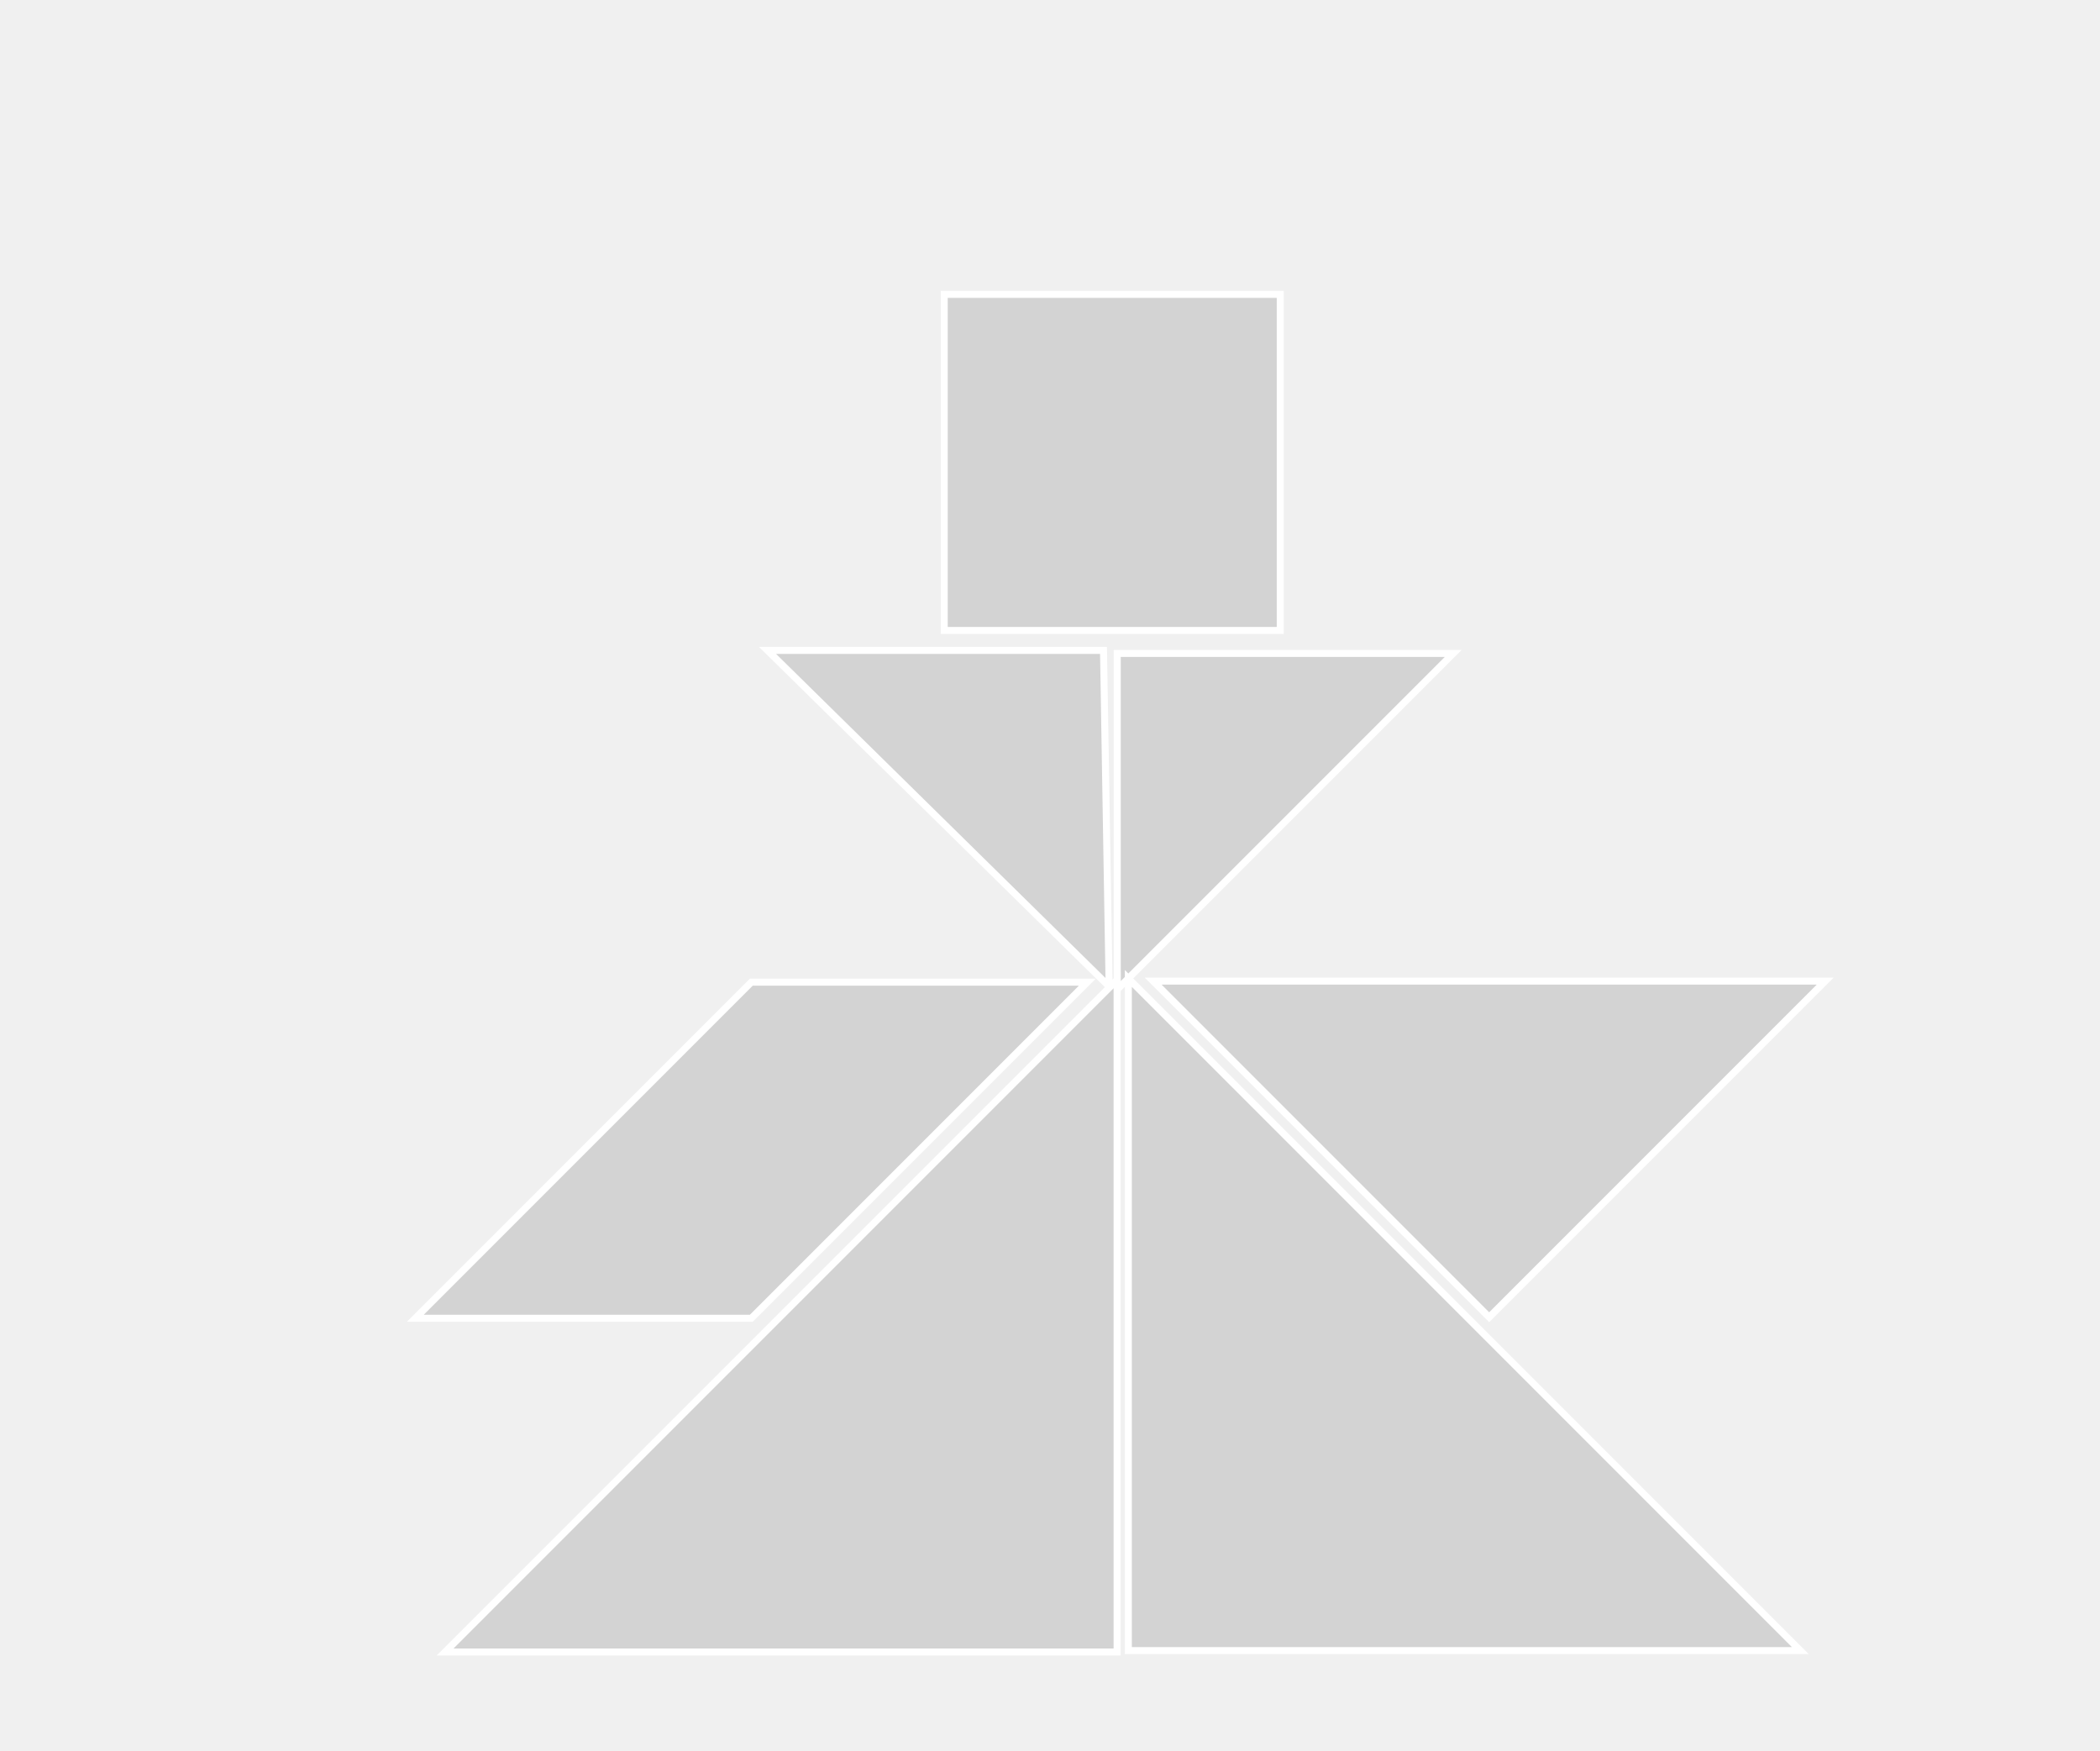
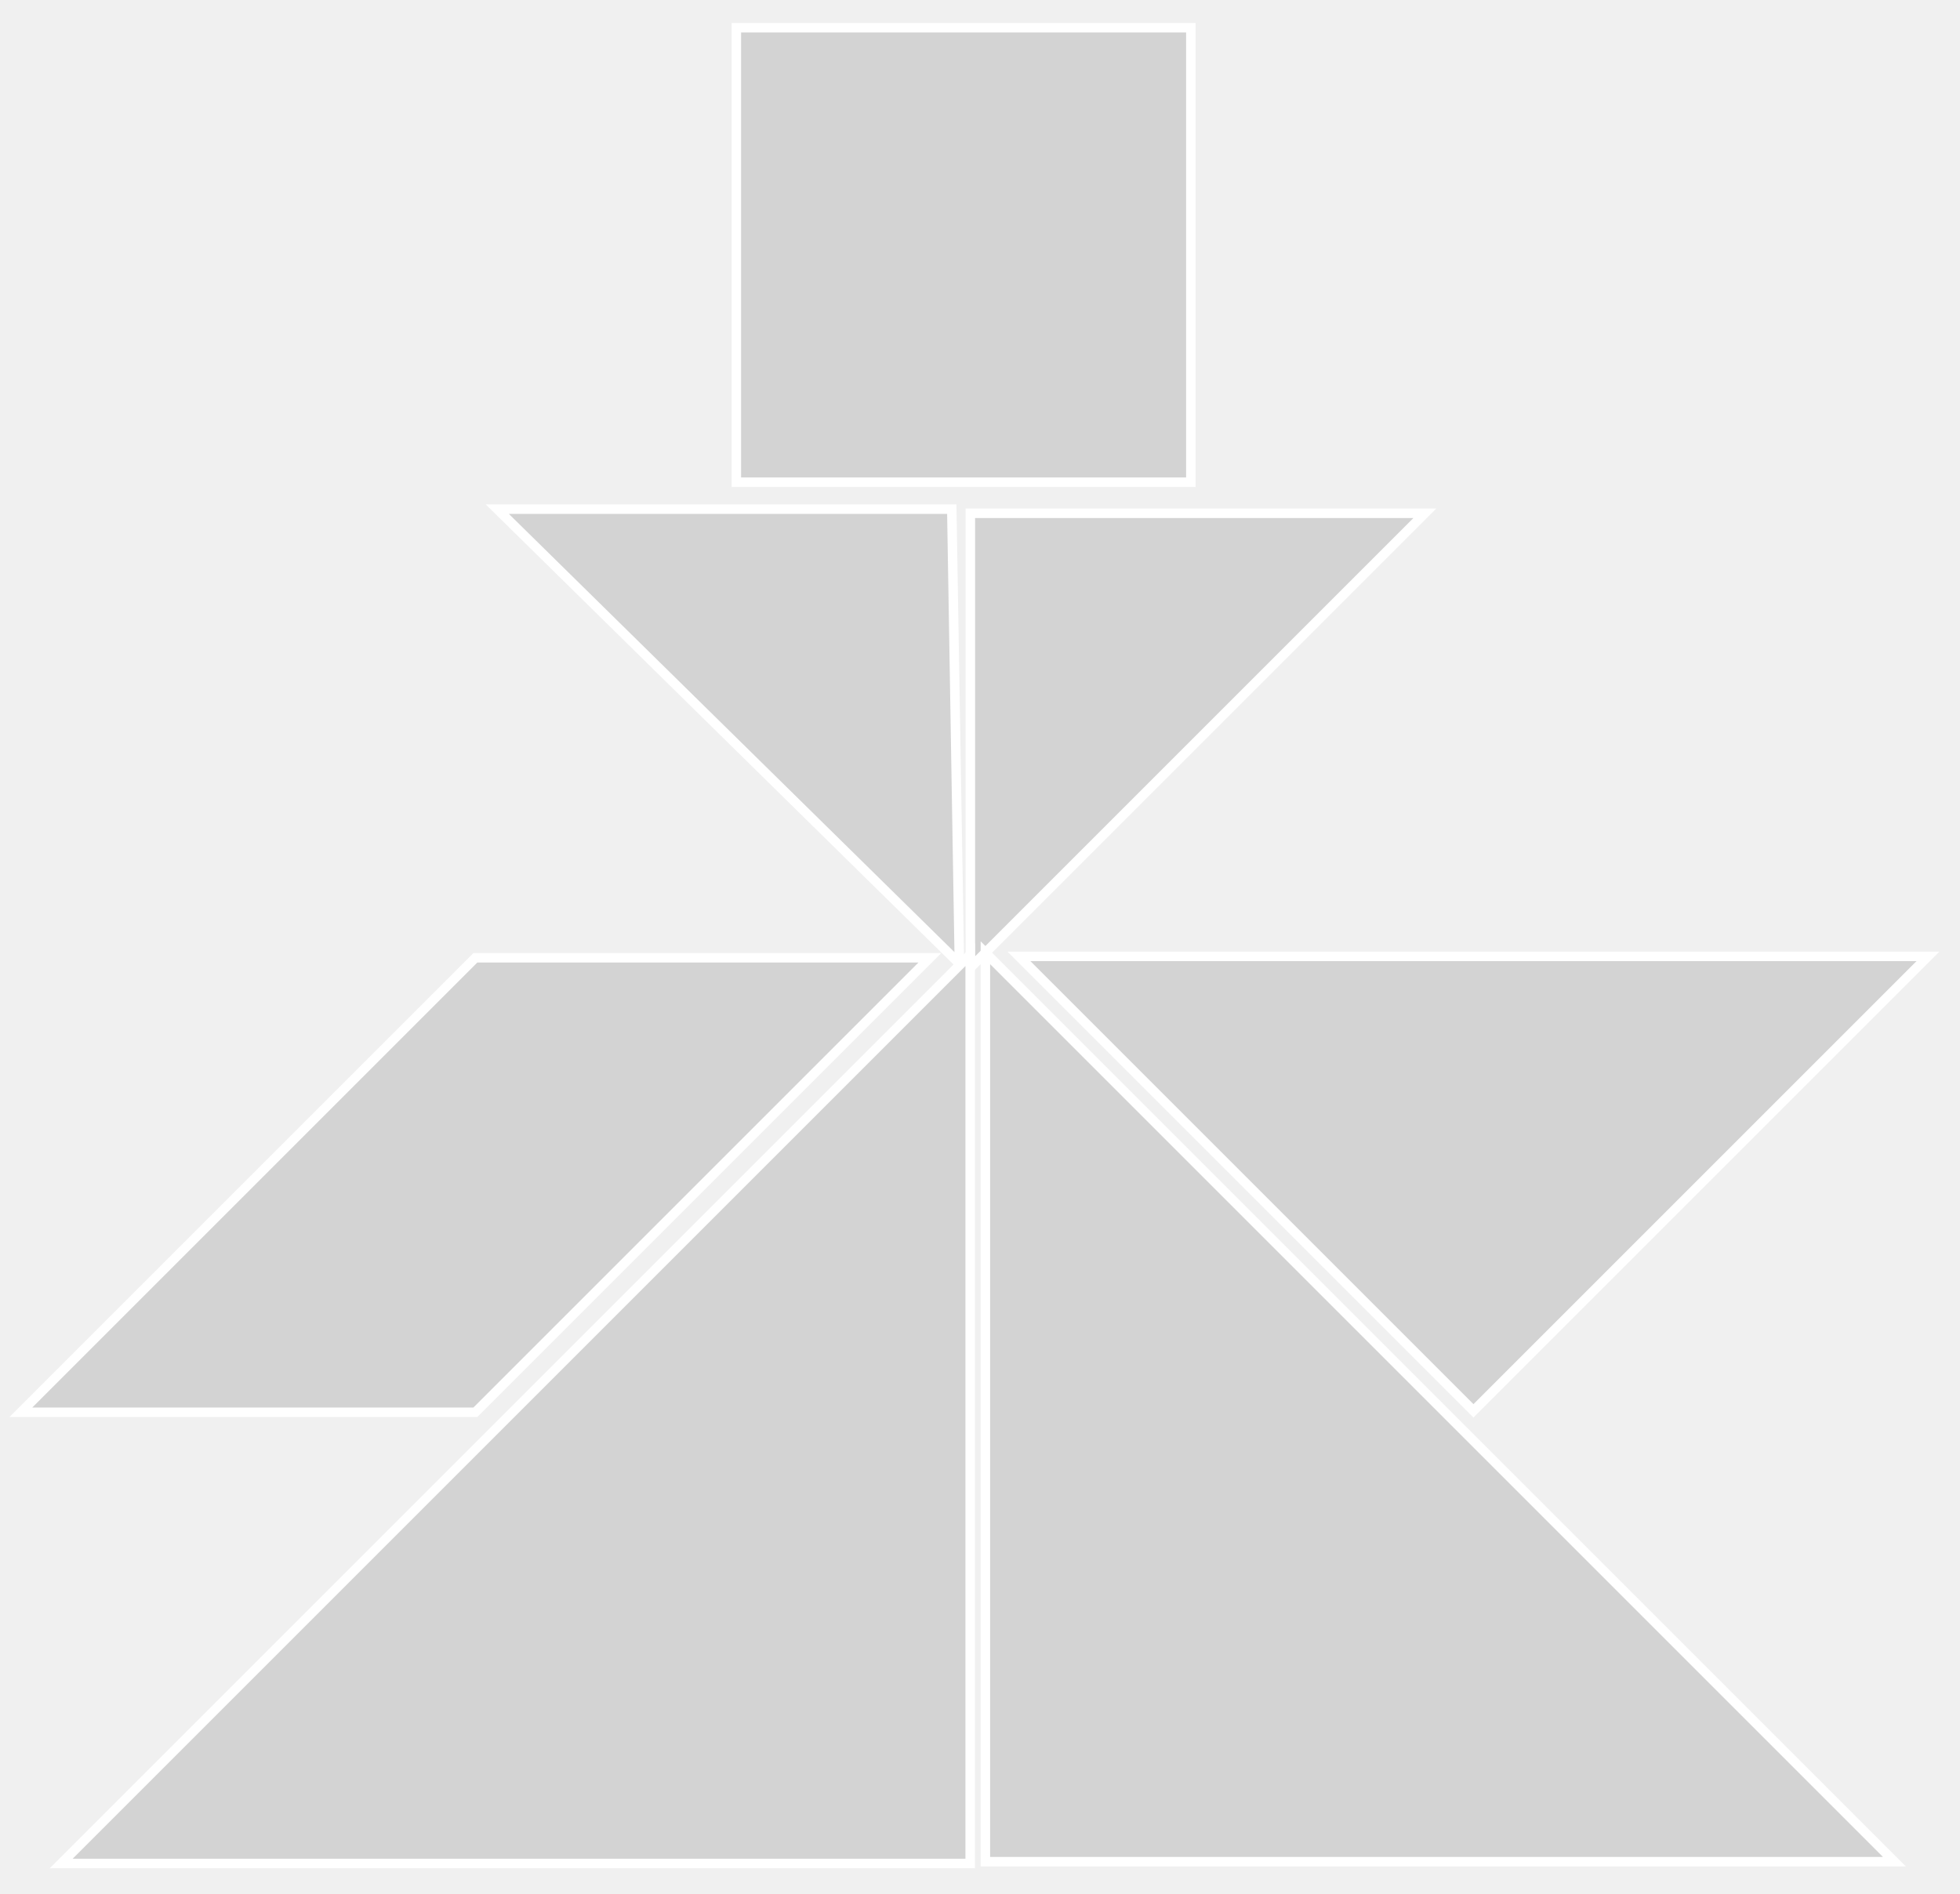
- <svg xmlns="http://www.w3.org/2000/svg" viewBox="210 130 300 250">
-   <polygon fill="lightgray" id="1" points="344.891 220.042 392.891 220.042 392.891 172.042 344.891 172.042" stroke="white" strokewidth="1" />
-   <polygon fill="lightgray" id="2" points="317.328 270.277 365.328 270.277 317.328 318.277 269.328 318.277" stroke="white" strokewidth="1" />
-   <polygon fill="lightgray" id="3" points="369.606 271.325 417.606 223.325 369.606 223.325" stroke="white" strokewidth="1" />
-   <polygon fill="lightgray" id="4" points="368.446 270.889 367.644 222.889 319.644 222.889" stroke="white" strokewidth="1" />
-   <polygon fill="lightgray" id="5" points="422.74 318.127 470.74 270.127 374.74 270.127" stroke="white" strokewidth="1" />
-   <polygon fill="lightgray" id="6" points="369.586 365.938 273.586 365.938 369.586 269.938" stroke="white" strokewidth="1" />
-   <polygon fill="lightgray" id="7" points="371.193 365.742 467.193 365.742 371.193 269.742" stroke="white" strokewidth="1" />
+ <svg xmlns="http://www.w3.org/2000/svg" viewBox="0 0 207 200">
+   <polygon fill="lightgray" id="1" points="77.767 50.929 125.767 50.929 125.767 2.929 77.767 2.929" stroke="white" strokewidth="1" />
+   <polygon fill="lightgray" id="2" points="50.204 101.164 98.204 101.164 50.204 149.164 2.204 149.164" stroke="white" strokewidth="1" />
+   <polygon fill="lightgray" id="3" points="102.482 102.212 150.482 54.212 102.482 54.212" stroke="white" strokewidth="1" />
+   <polygon fill="lightgray" id="4" points="101.322 101.776 100.52 53.776 52.52 53.776" stroke="white" strokewidth="1" />
+   <polygon fill="lightgray" id="5" points="155.616 149.014 203.616 101.014 107.616 101.014" stroke="white" strokewidth="1" />
+   <polygon fill="lightgray" id="6" points="102.462 196.825 6.462 196.825 102.462 100.825" stroke="white" strokewidth="1" />
+   <polygon fill="lightgray" id="7" points="104.069 196.629 200.069 196.629 104.069 100.629" stroke="white" strokewidth="1" />
</svg>
